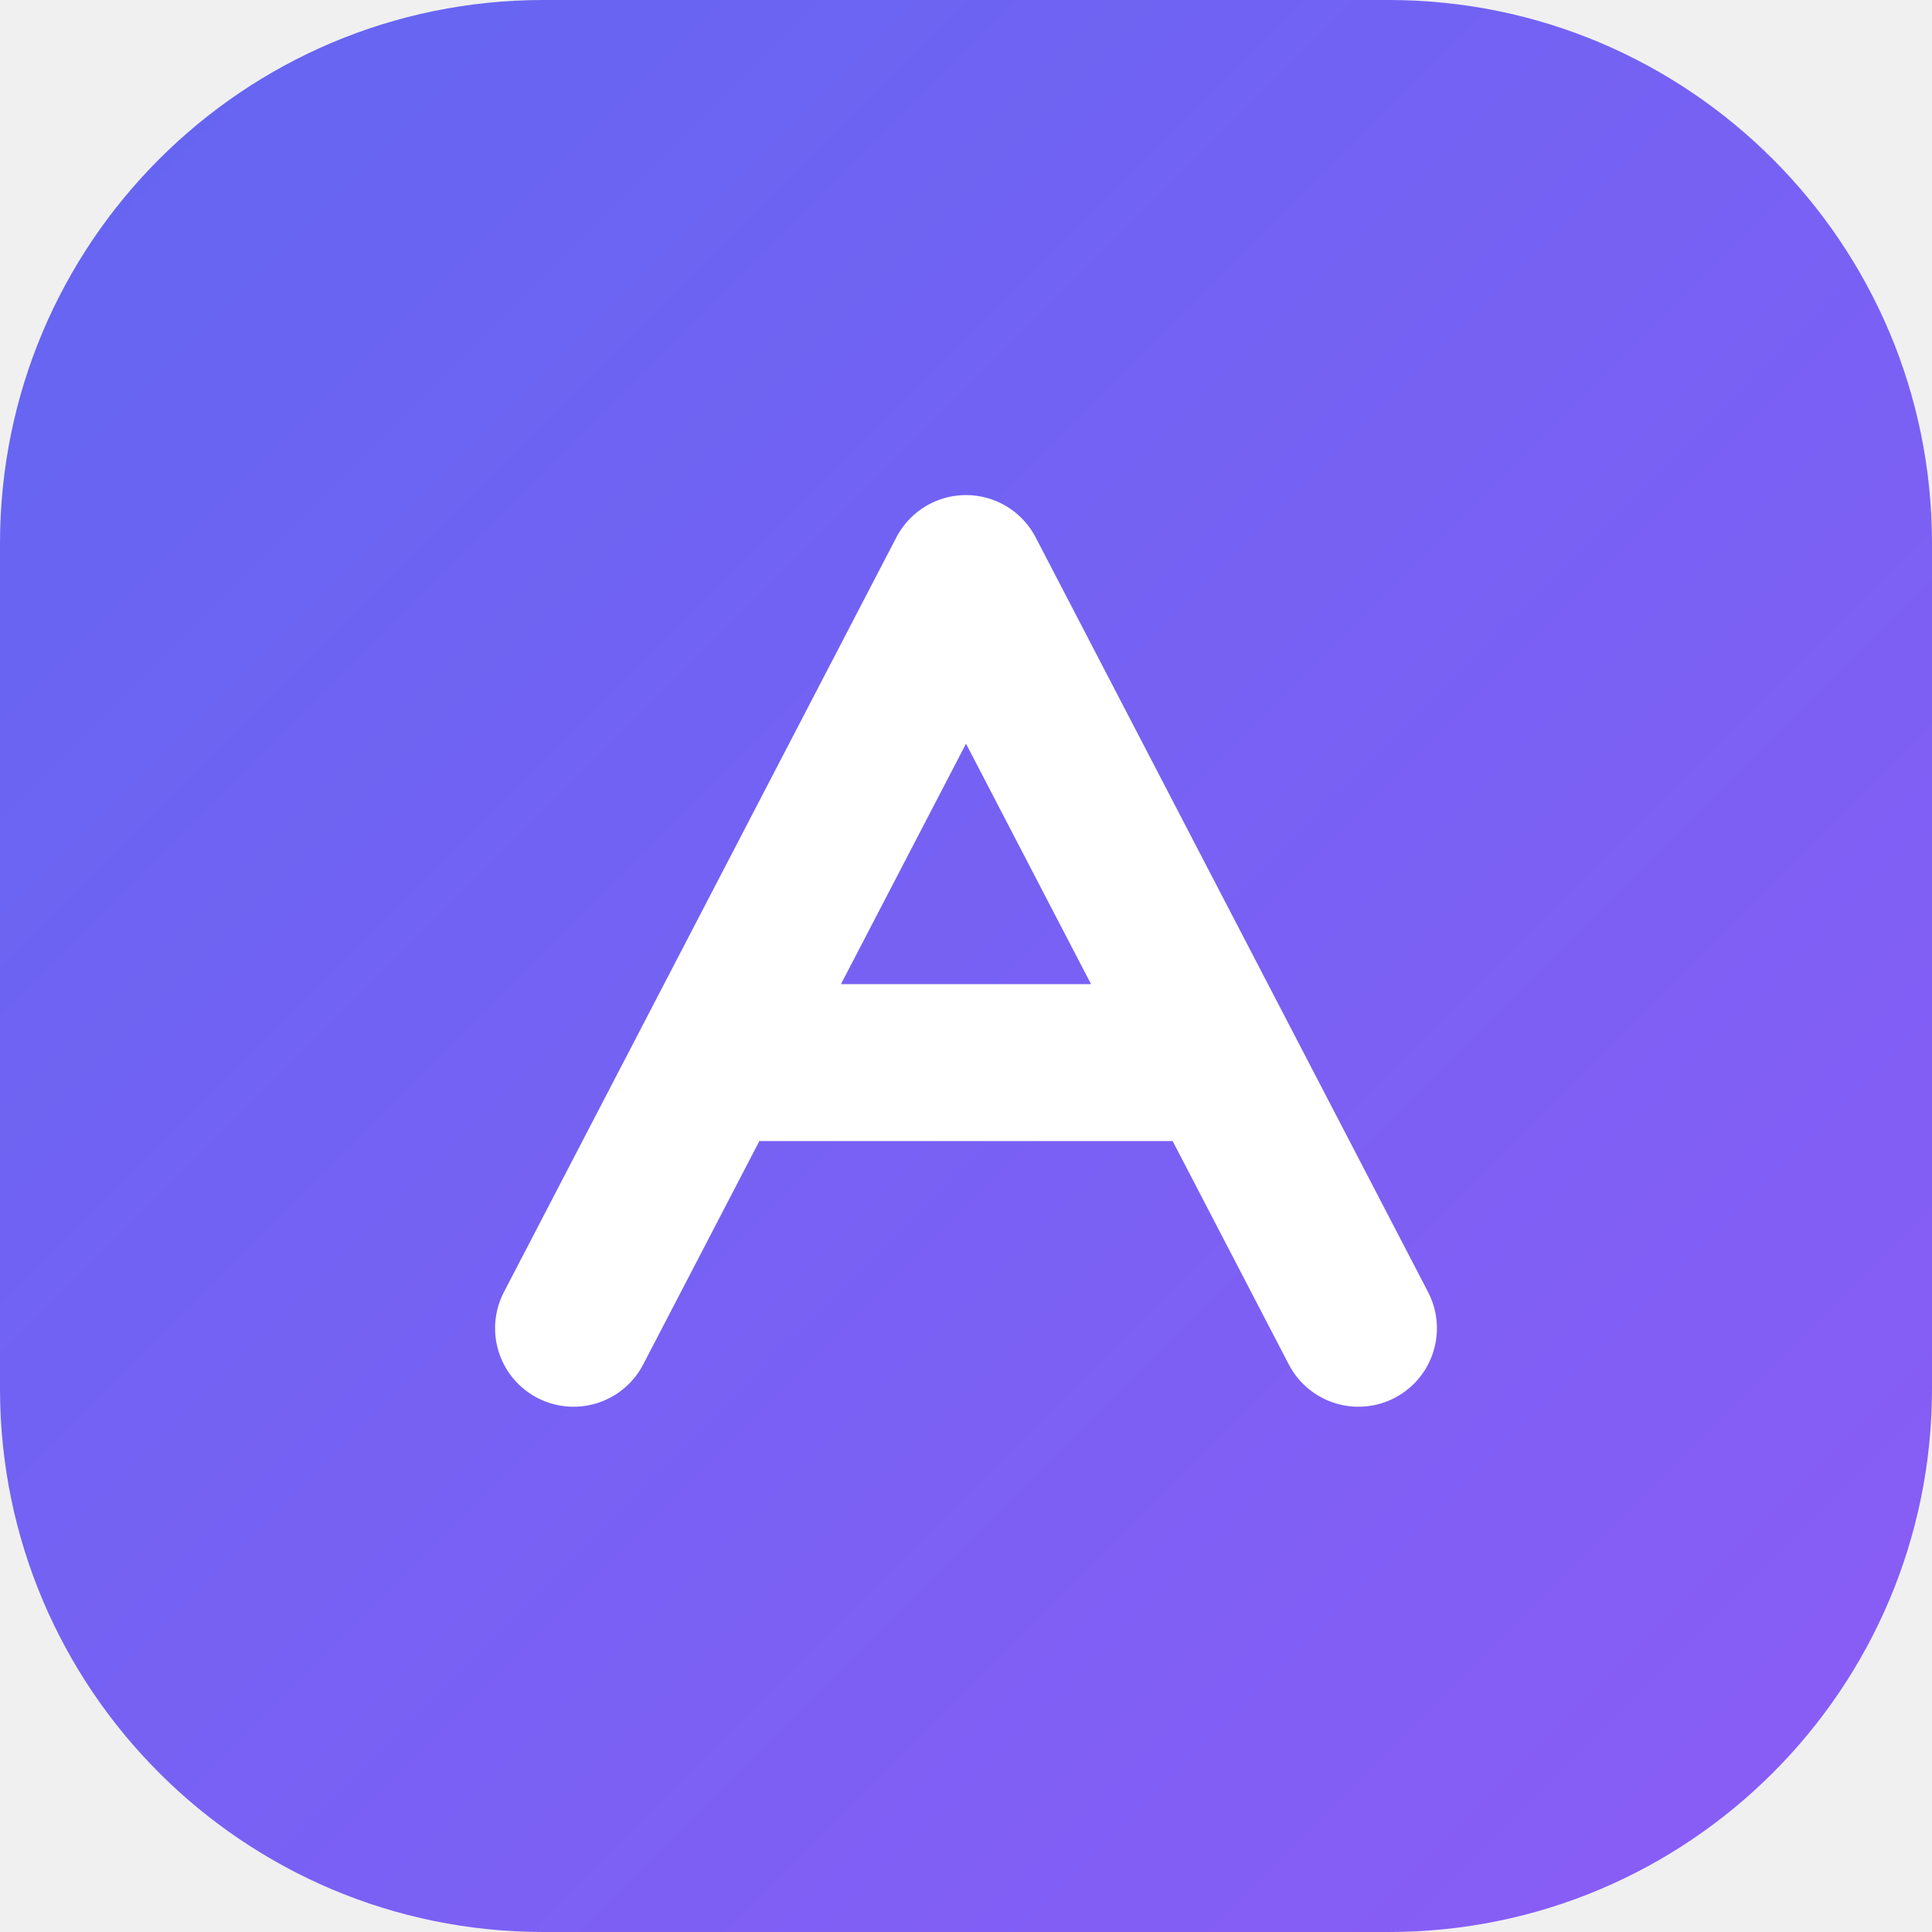
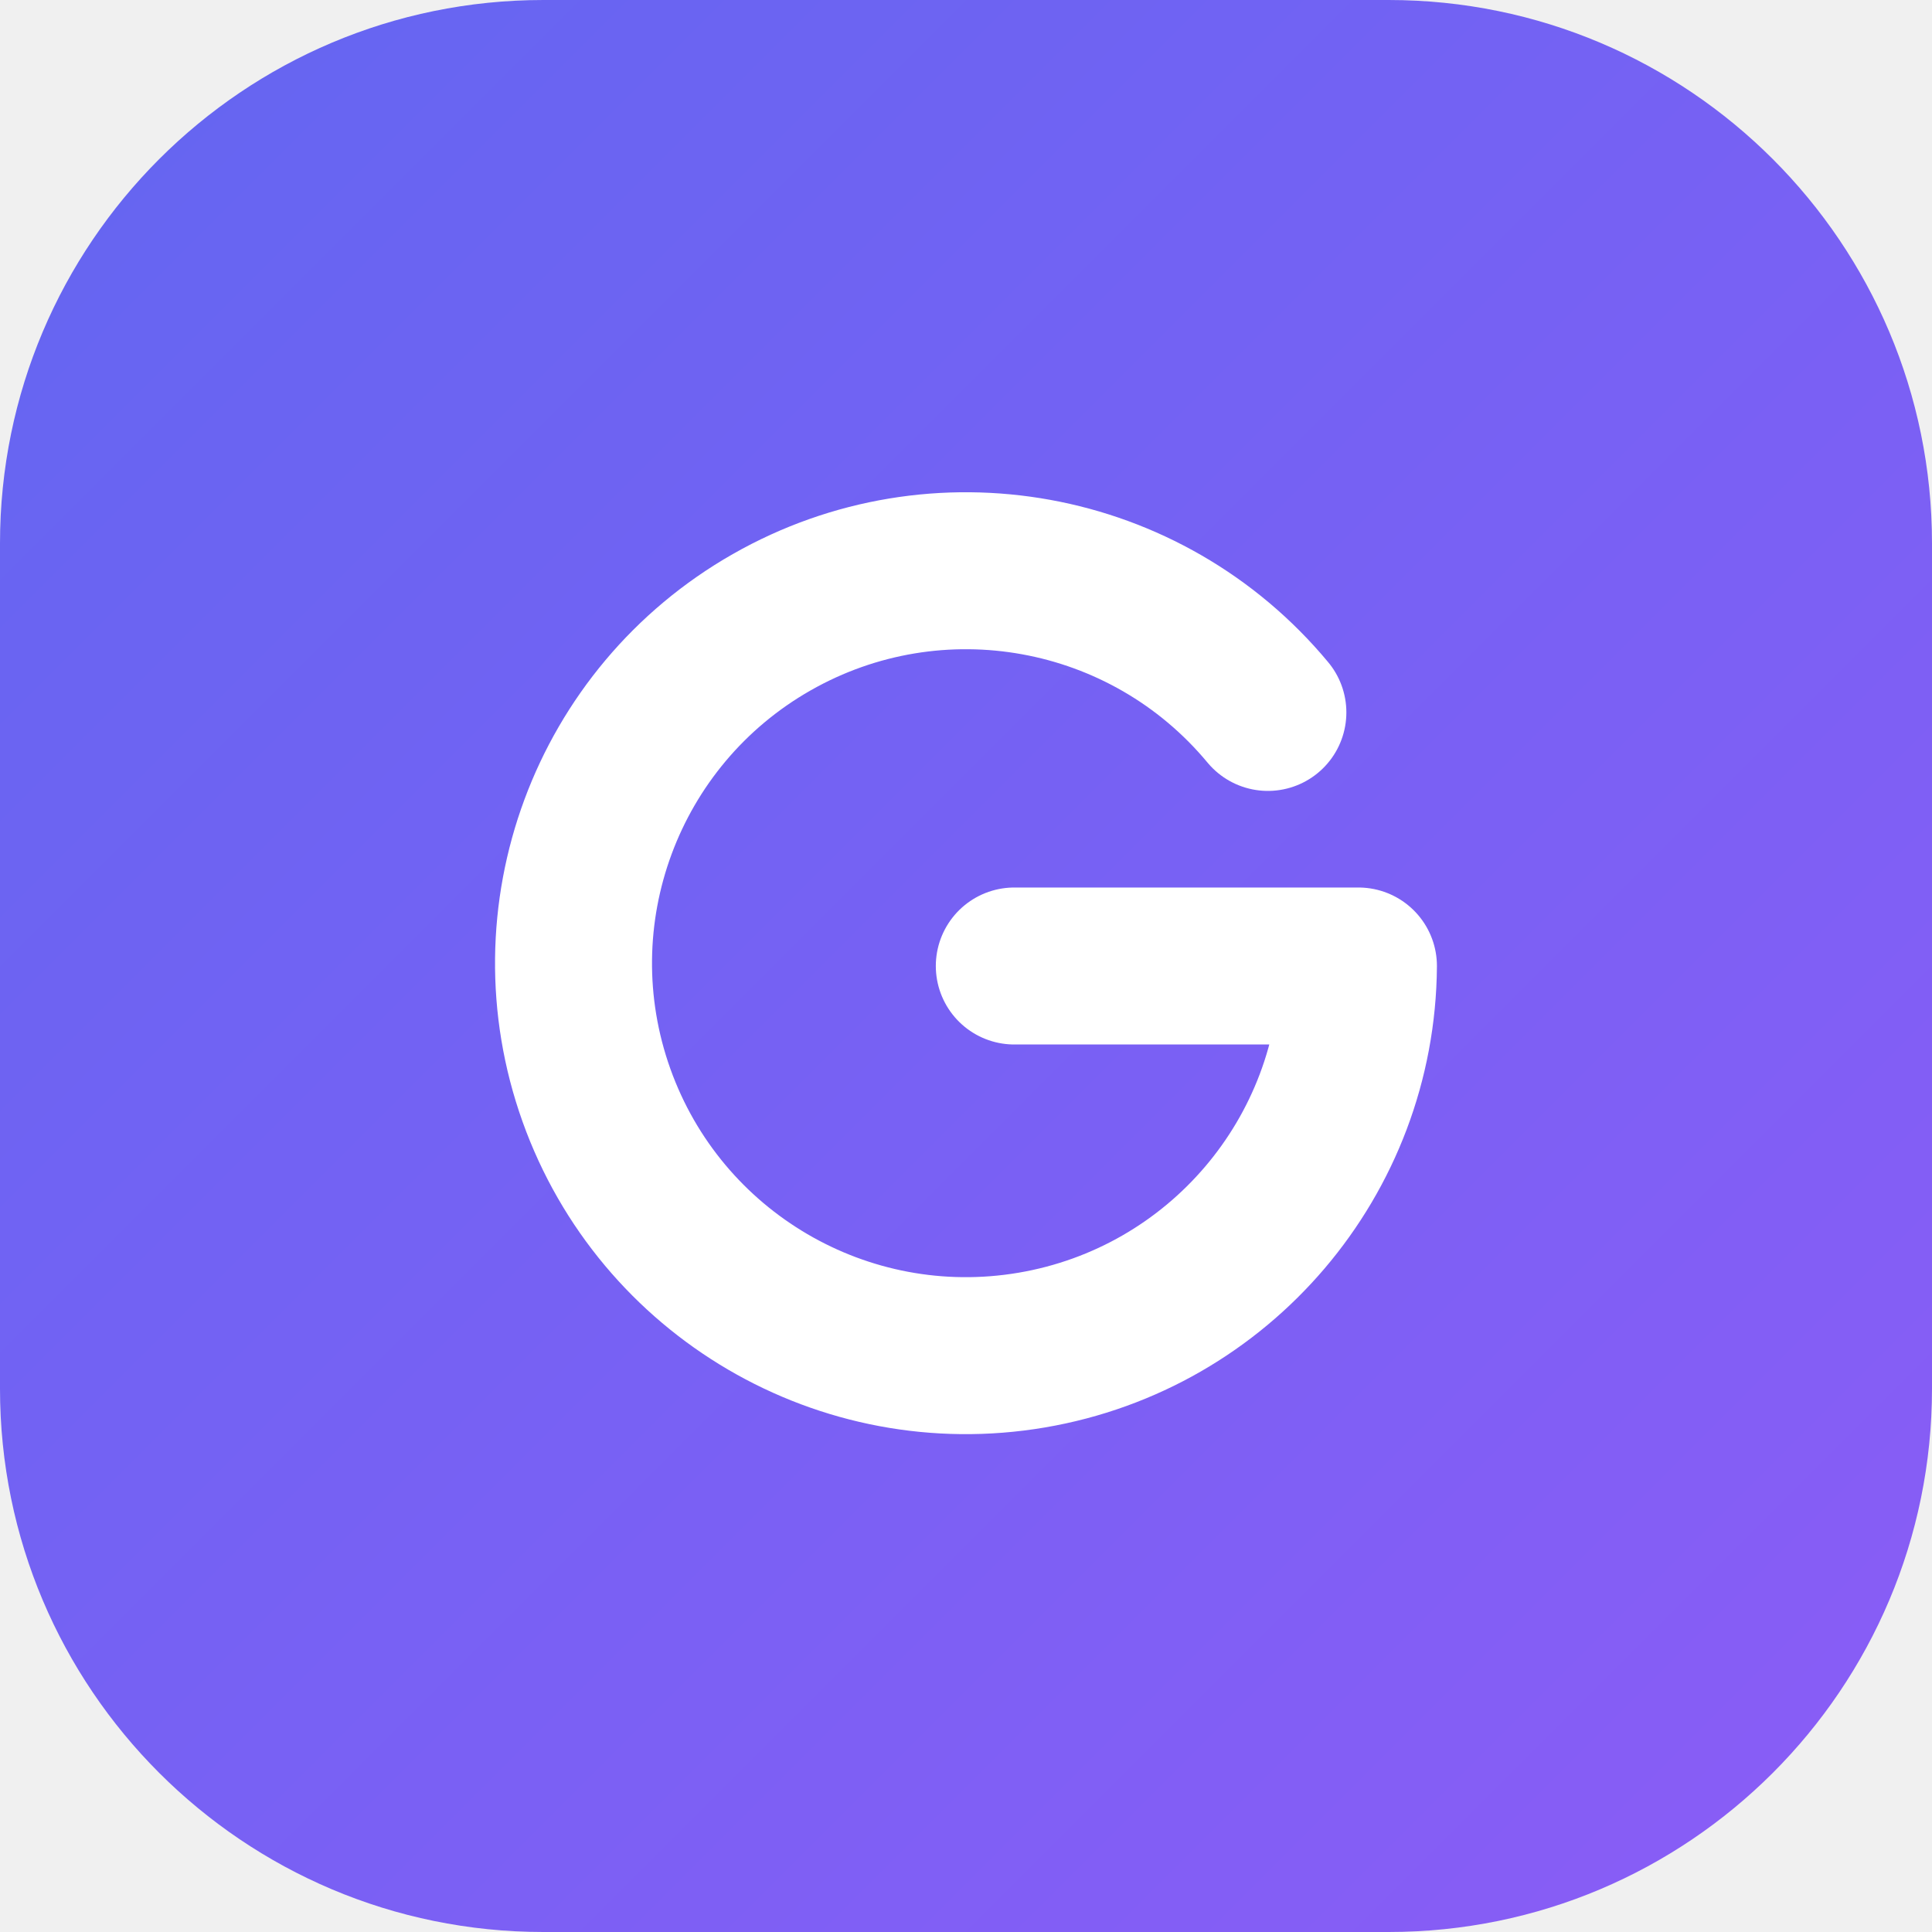
<svg xmlns="http://www.w3.org/2000/svg" viewBox="0 0 32 32" fill="none">
  <defs>
    <linearGradient id="g" x1="0" y1="0" x2="32" y2="32" gradientUnits="userSpaceOnUse">
      <stop stop-color="#6366f1" />
      <stop offset="1" stop-color="#8b5cf6" />
    </linearGradient>
  </defs>
  <rect width="32" height="32" rx="9" fill="url(#g)" />
-   <path d="M9.5 22 16 9.5 22.5 22M12.2 17.6h7.6" stroke="#fff" stroke-width="2.6" stroke-linecap="round" stroke-linejoin="round" />
+   <path d="M21 11.8A6.5 6.5 0 1 0 22.5 16h-5.7" stroke="#fff" stroke-width="2.6" stroke-linecap="round" stroke-linejoin="round" />
</svg>
